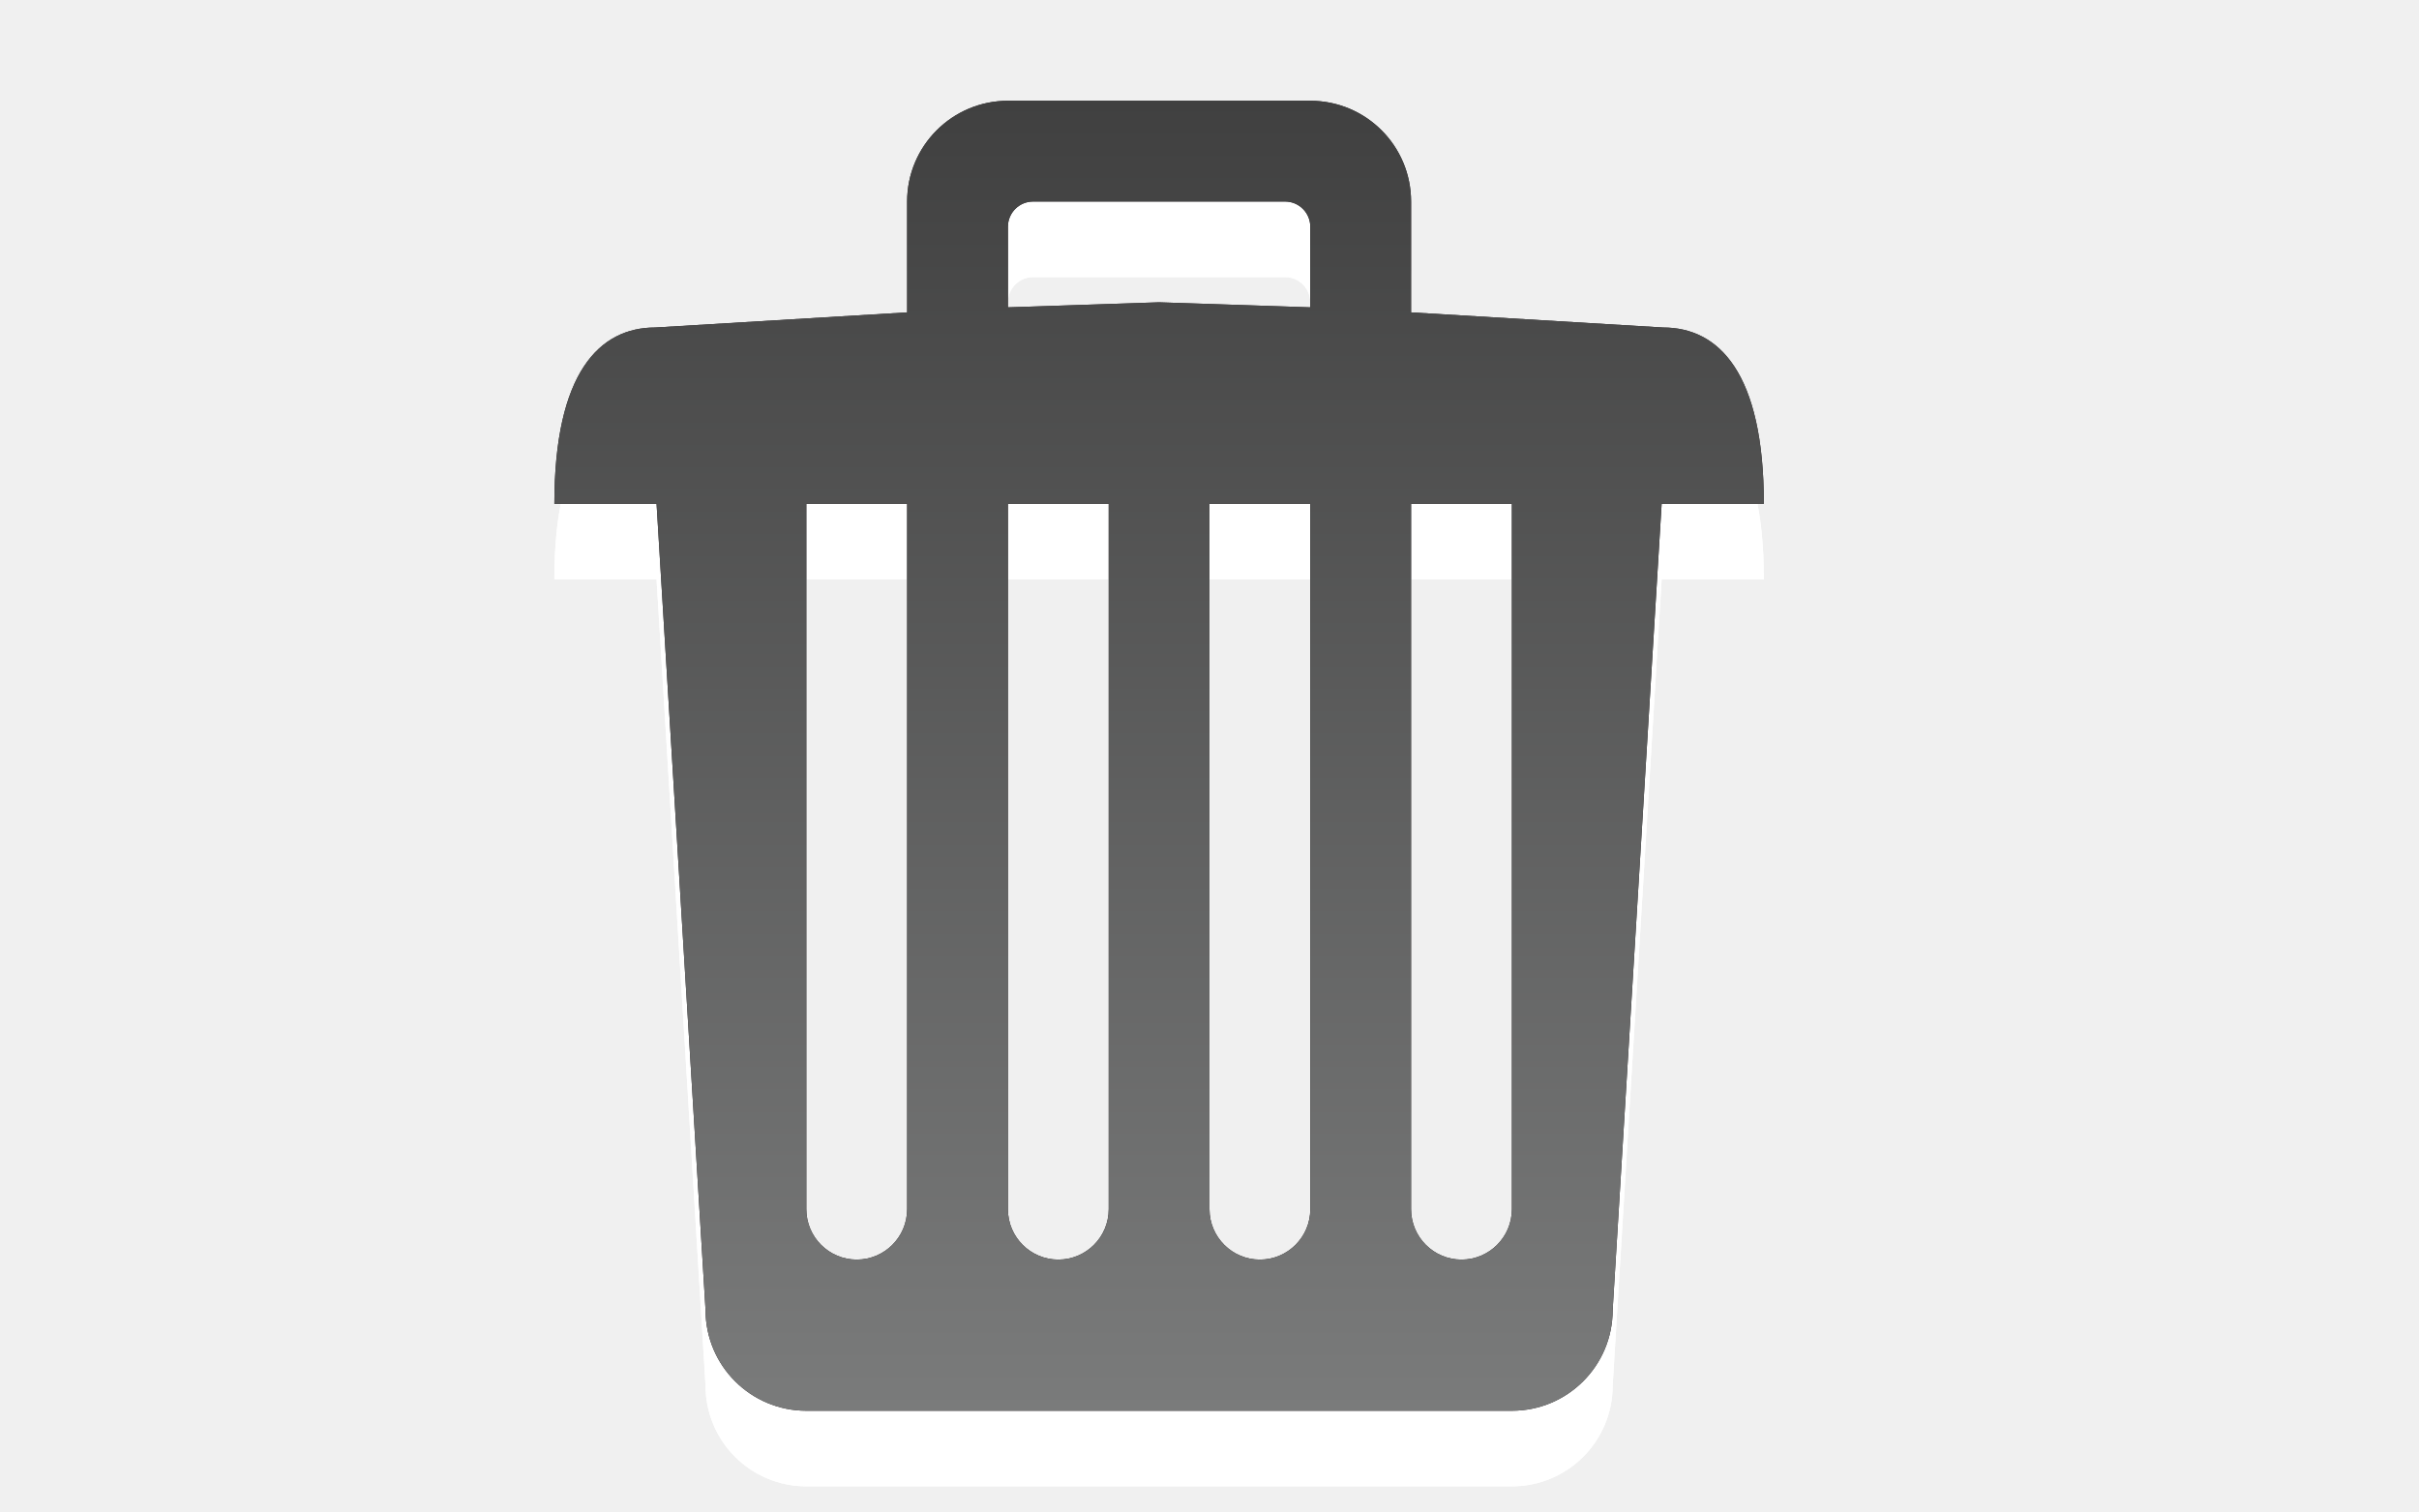
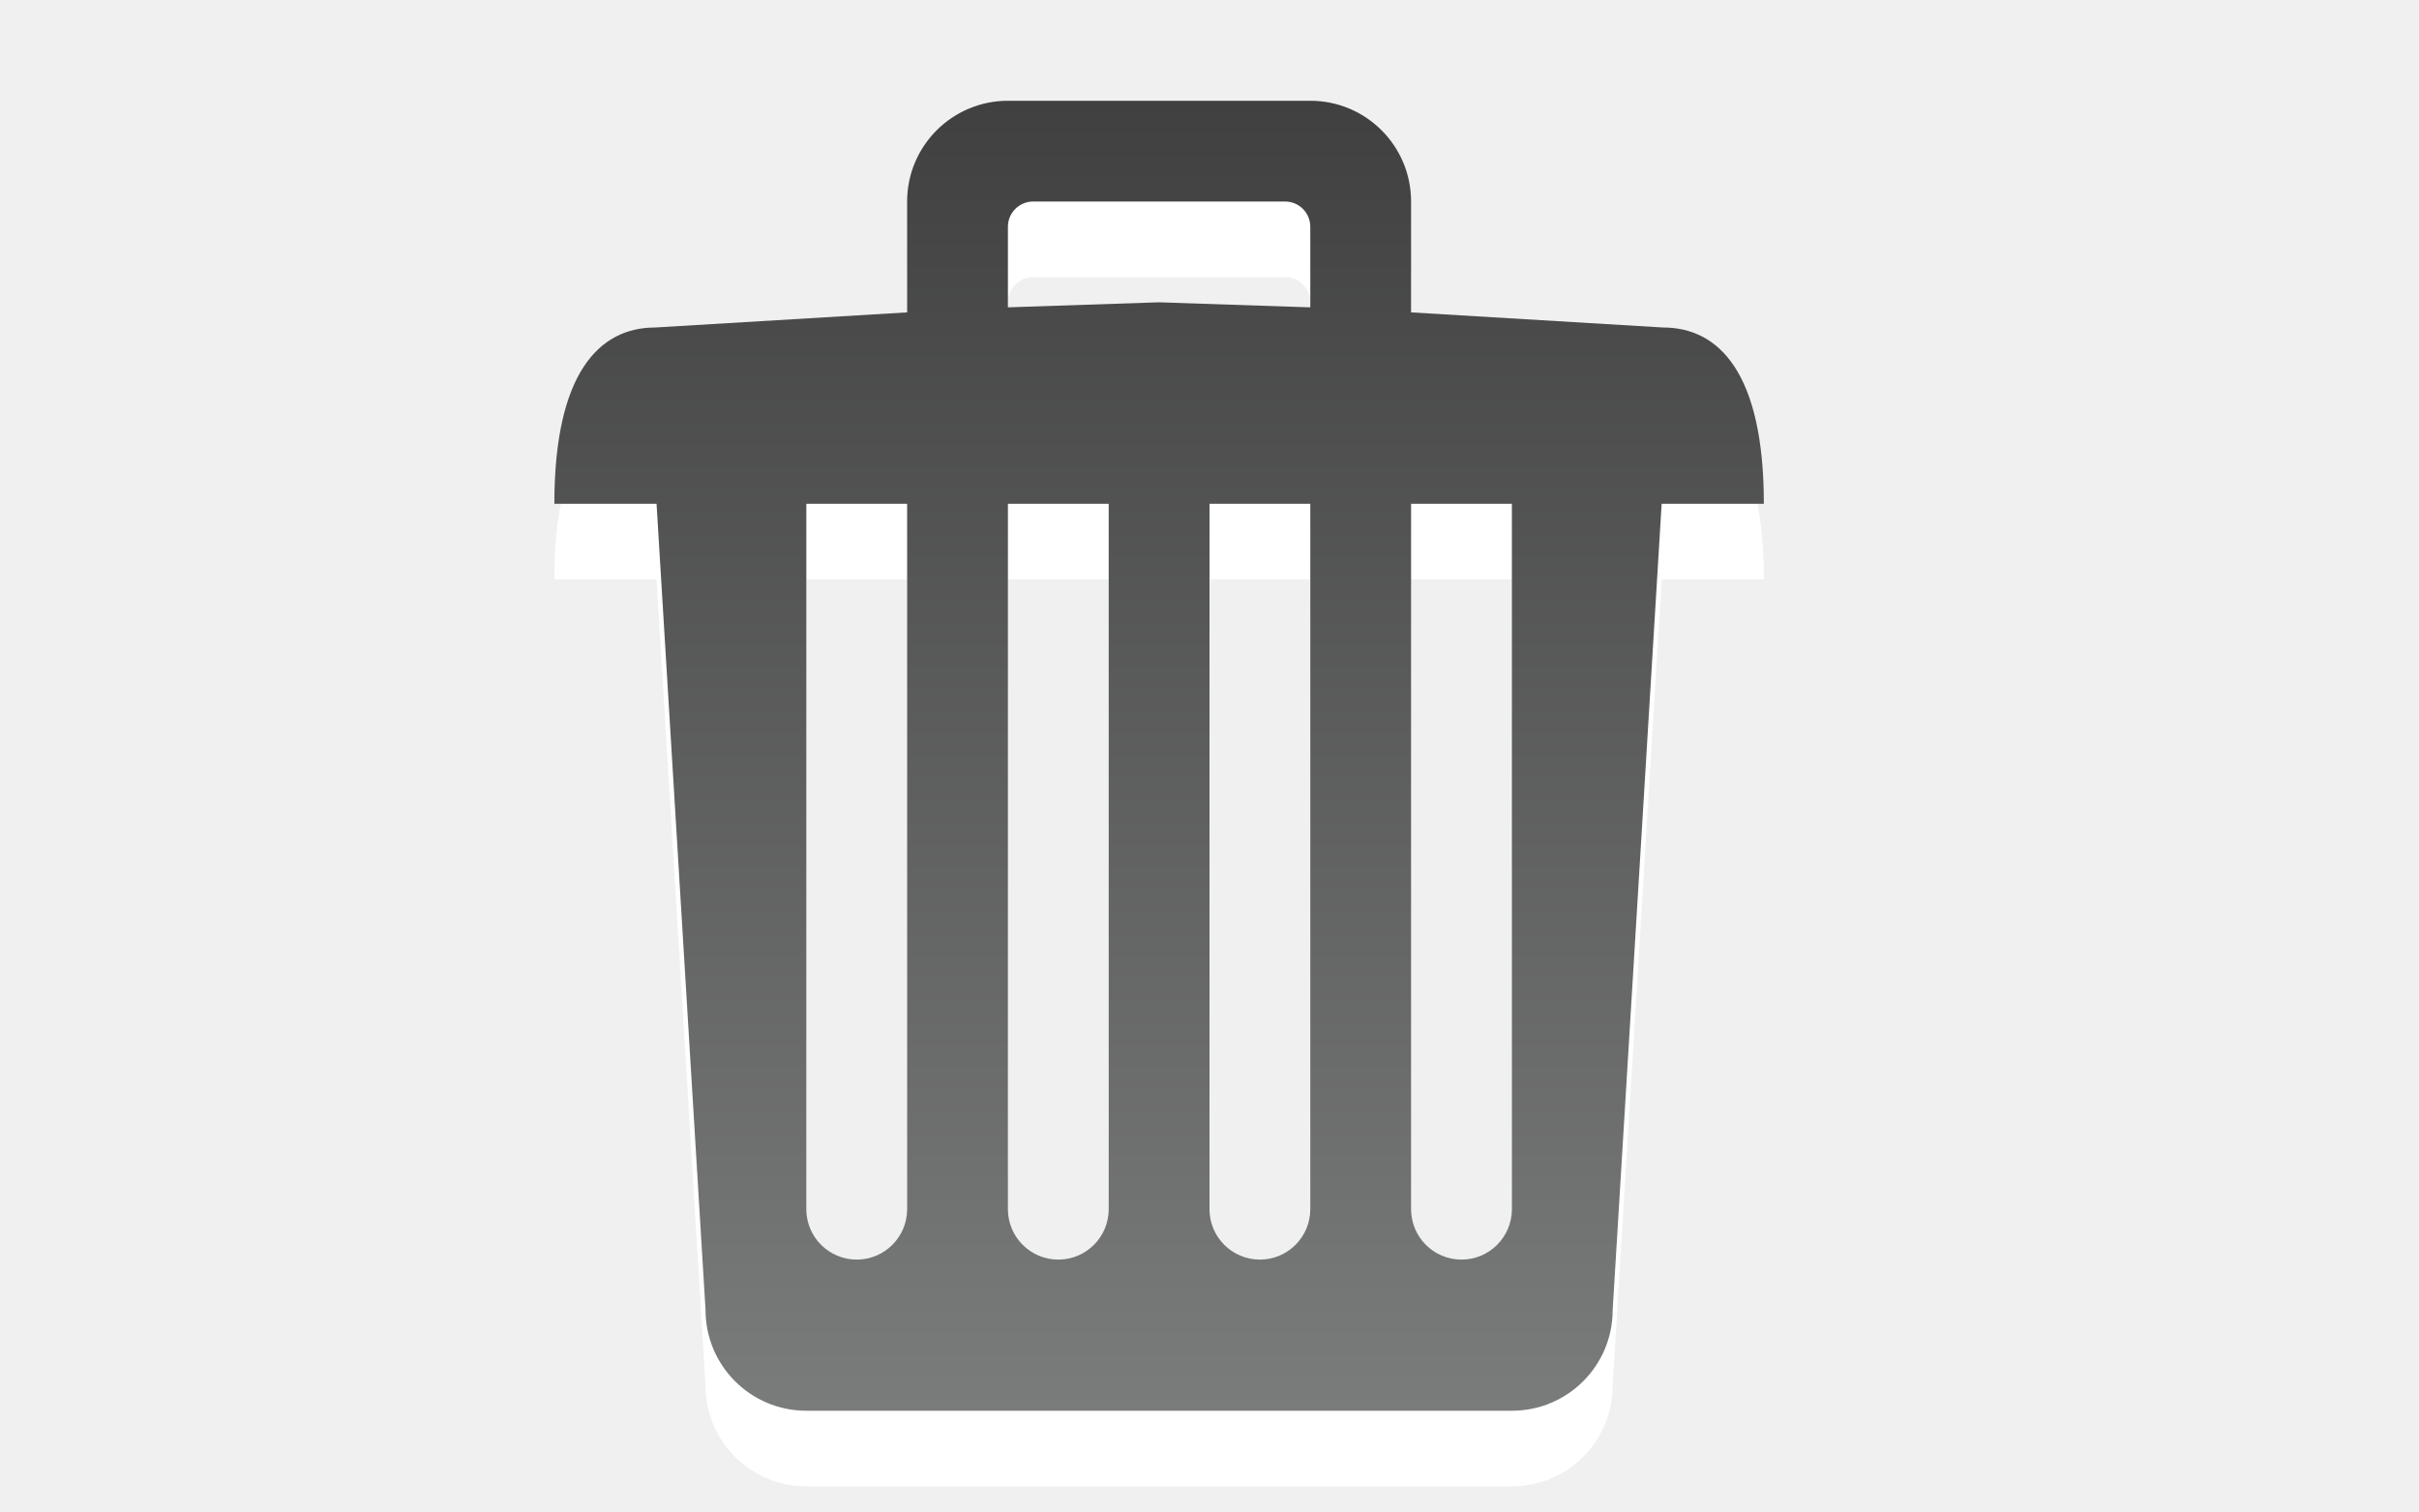
<svg xmlns="http://www.w3.org/2000/svg" version="1.1" baseProfile="basic" id="Button_Icons" x="0px" y="0px" width="24px" height="15px" viewBox="0 0 24 15" xml:space="preserve">
-   <g id="Button_Icons_1_">
+   <g>
    <g>
-       <path id="trash_4_" fill="#FFFFFF" d="M17.5,5.75c0-1.302-0.447-1.75-1-1.75L14,3.85v-1.1c0-0.552-0.447-1-1-1h-3    c-0.552,0-1,0.448-1,1v1.1L6.5,4c-0.552,0-1,0.448-1,1.75h1.014l0.486,8c0,0.553,0.448,1,1,1h7c0.553,0,1-0.447,1-1l0.486-8H17.5z     M9,12.75c0,0.276-0.224,0.5-0.5,0.5S8,13.026,8,12.75v-7h1V12.75z M11,12.75c0,0.276-0.224,0.5-0.5,0.5s-0.5-0.224-0.5-0.5v-7h1    V12.75z M13,12.75c0,0.276-0.224,0.5-0.5,0.5s-0.5-0.224-0.5-0.5v-7h1V12.75z M15,12.75c0,0.276-0.224,0.5-0.5,0.5    s-0.5-0.224-0.5-0.5v-7h1V12.75z M10,3c0-0.138,0.112-0.25,0.25-0.25h2.5C12.888,2.75,13,2.862,13,3c0,0.069,0,0.568,0,0.8    l-1.5-0.05L10,3.8C10,3.568,10,3.069,10,3z" />
-       <path id="trash_3_" fill="#FFFFFF" d="M17.5,5.75c0-1.302-0.447-1.75-1-1.75L14,3.85v-1.1c0-0.552-0.447-1-1-1h-3    c-0.552,0-1,0.448-1,1v1.1L6.5,4c-0.552,0-1,0.448-1,1.75h1.014l0.486,8c0,0.553,0.448,1,1,1h7c0.553,0,1-0.447,1-1l0.486-8H17.5z     M9,12.75c0,0.276-0.224,0.5-0.5,0.5S8,13.026,8,12.75v-7h1V12.75z M11,12.75c0,0.276-0.224,0.5-0.5,0.5s-0.5-0.224-0.5-0.5v-7h1    V12.75z M13,12.75c0,0.276-0.224,0.5-0.5,0.5s-0.5-0.224-0.5-0.5v-7h1V12.75z M15,12.75c0,0.276-0.224,0.5-0.5,0.5    s-0.5-0.224-0.5-0.5v-7h1V12.75z M10,3c0-0.138,0.112-0.25,0.25-0.25h2.5C12.888,2.75,13,2.862,13,3c0,0.069,0,0.568,0,0.8    l-1.5-0.05L10,3.8C10,3.568,10,3.069,10,3z" />
+       <path fill="#FFFFFF" d="M17.5,5.75c0-1.302-0.447-1.75-1-1.75L14,3.85v-1.1c0-0.552-0.447-1-1-1h-3    c-0.552,0-1,0.448-1,1v1.1L6.5,4c-0.552,0-1,0.448-1,1.75h1.014l0.486,8c0,0.553,0.448,1,1,1h7c0.553,0,1-0.447,1-1l0.486-8H17.5z     M9,12.75c0,0.276-0.224,0.5-0.5,0.5S8,13.026,8,12.75v-7h1V12.75z M11,12.75c0,0.276-0.224,0.5-0.5,0.5s-0.5-0.224-0.5-0.5v-7h1    V12.75z M13,12.75c0,0.276-0.224,0.5-0.5,0.5s-0.5-0.224-0.5-0.5v-7h1V12.75z M15,12.75c0,0.276-0.224,0.5-0.5,0.5    s-0.5-0.224-0.5-0.5v-7h1V12.75z M10,3c0-0.138,0.112-0.25,0.25-0.25h2.5C12.888,2.75,13,2.862,13,3c0,0.069,0,0.568,0,0.8    l-1.5-0.05L10,3.8C10,3.568,10,3.069,10,3z" />
    </g>
    <g>
-       <g>
-         <path id="trash_2_" fill="#231F20" d="M17.5,5c0-1.302-0.447-1.75-1-1.75L14,3.1V2c0-0.552-0.447-1-1-1h-3C9.448,1,9,1.448,9,2     v1.1L6.5,3.25c-0.552,0-1,0.448-1,1.75h1.014L7,13c0,0.553,0.448,1,1,1h7c0.553,0,1-0.447,1-1l0.486-8H17.5z M9,12     c0,0.276-0.224,0.5-0.5,0.5S8,12.276,8,12V5h1V12z M11,12c0,0.276-0.224,0.5-0.5,0.5S10,12.276,10,12V5h1V12z M13,12     c0,0.276-0.224,0.5-0.5,0.5S12,12.276,12,12V5h1V12z M15,12c0,0.276-0.224,0.5-0.5,0.5S14,12.276,14,12V5h1V12z M10,2.25     C10,2.112,10.112,2,10.25,2h2.5C12.888,2,13,2.112,13,2.25c0,0.069,0,0.568,0,0.8L11.5,3L10,3.05C10,2.818,10,2.319,10,2.25z" />
-       </g>
-       <g>
-         <linearGradient id="trash_5_" gradientUnits="userSpaceOnUse" x1="11.501" y1="14" x2="11.501" y2="1">
-           <stop offset="0" style="stop-color:#7A7B7B" />
-           <stop offset="1" style="stop-color:#404040" />
-         </linearGradient>
-         <path id="trash_1_" fill="url(#trash_5_)" d="M17.5,5c0-1.302-0.447-1.75-1-1.75L14,3.1V2c0-0.552-0.447-1-1-1h-3     C9.448,1,9,1.448,9,2v1.1L6.5,3.25c-0.552,0-1,0.448-1,1.75h1.014L7,13c0,0.553,0.448,1,1,1h7c0.553,0,1-0.447,1-1l0.486-8H17.5z      M9,12c0,0.276-0.224,0.5-0.5,0.5S8,12.276,8,12V5h1V12z M11,12c0,0.276-0.224,0.5-0.5,0.5S10,12.276,10,12V5h1V12z M13,12     c0,0.276-0.224,0.5-0.5,0.5S12,12.276,12,12V5h1V12z M15,12c0,0.276-0.224,0.5-0.5,0.5S14,12.276,14,12V5h1V12z M10,2.25     C10,2.112,10.112,2,10.25,2h2.5C12.888,2,13,2.112,13,2.25c0,0.069,0,0.568,0,0.8L11.5,3L10,3.05C10,2.818,10,2.319,10,2.25z" />
-       </g>
+       <linearGradient id="SVGID_1_" gradientUnits="userSpaceOnUse" x1="11.501" y1="14" x2="11.501" y2="1">
+         <stop offset="0" style="stop-color:#7A7B7B" />
+         <stop offset="1" style="stop-color:#404040" />
+       </linearGradient>
+       <path fill="url(#SVGID_1_)" d="M17.5,5c0-1.302-0.447-1.75-1-1.75L14,3.1V2c0-0.552-0.447-1-1-1h-3    C9.448,1,9,1.448,9,2v1.1L6.5,3.25c-0.552,0-1,0.448-1,1.75h1.014L7,13c0,0.553,0.448,1,1,1h7c0.553,0,1-0.447,1-1l0.486-8H17.5z     M9,12c0,0.276-0.224,0.5-0.5,0.5S8,12.276,8,12V5h1V12z M11,12c0,0.276-0.224,0.5-0.5,0.5S10,12.276,10,12V5h1V12z M13,12    c0,0.276-0.224,0.5-0.5,0.5S12,12.276,12,12V5h1V12z M15,12c0,0.276-0.224,0.5-0.5,0.5S14,12.276,14,12V5h1V12z M10,2.25    C10,2.112,10.112,2,10.25,2h2.5C12.888,2,13,2.112,13,2.25c0,0.069,0,0.568,0,0.8L11.5,3L10,3.05C10,2.818,10,2.319,10,2.25z" />
    </g>
  </g>
</svg>
